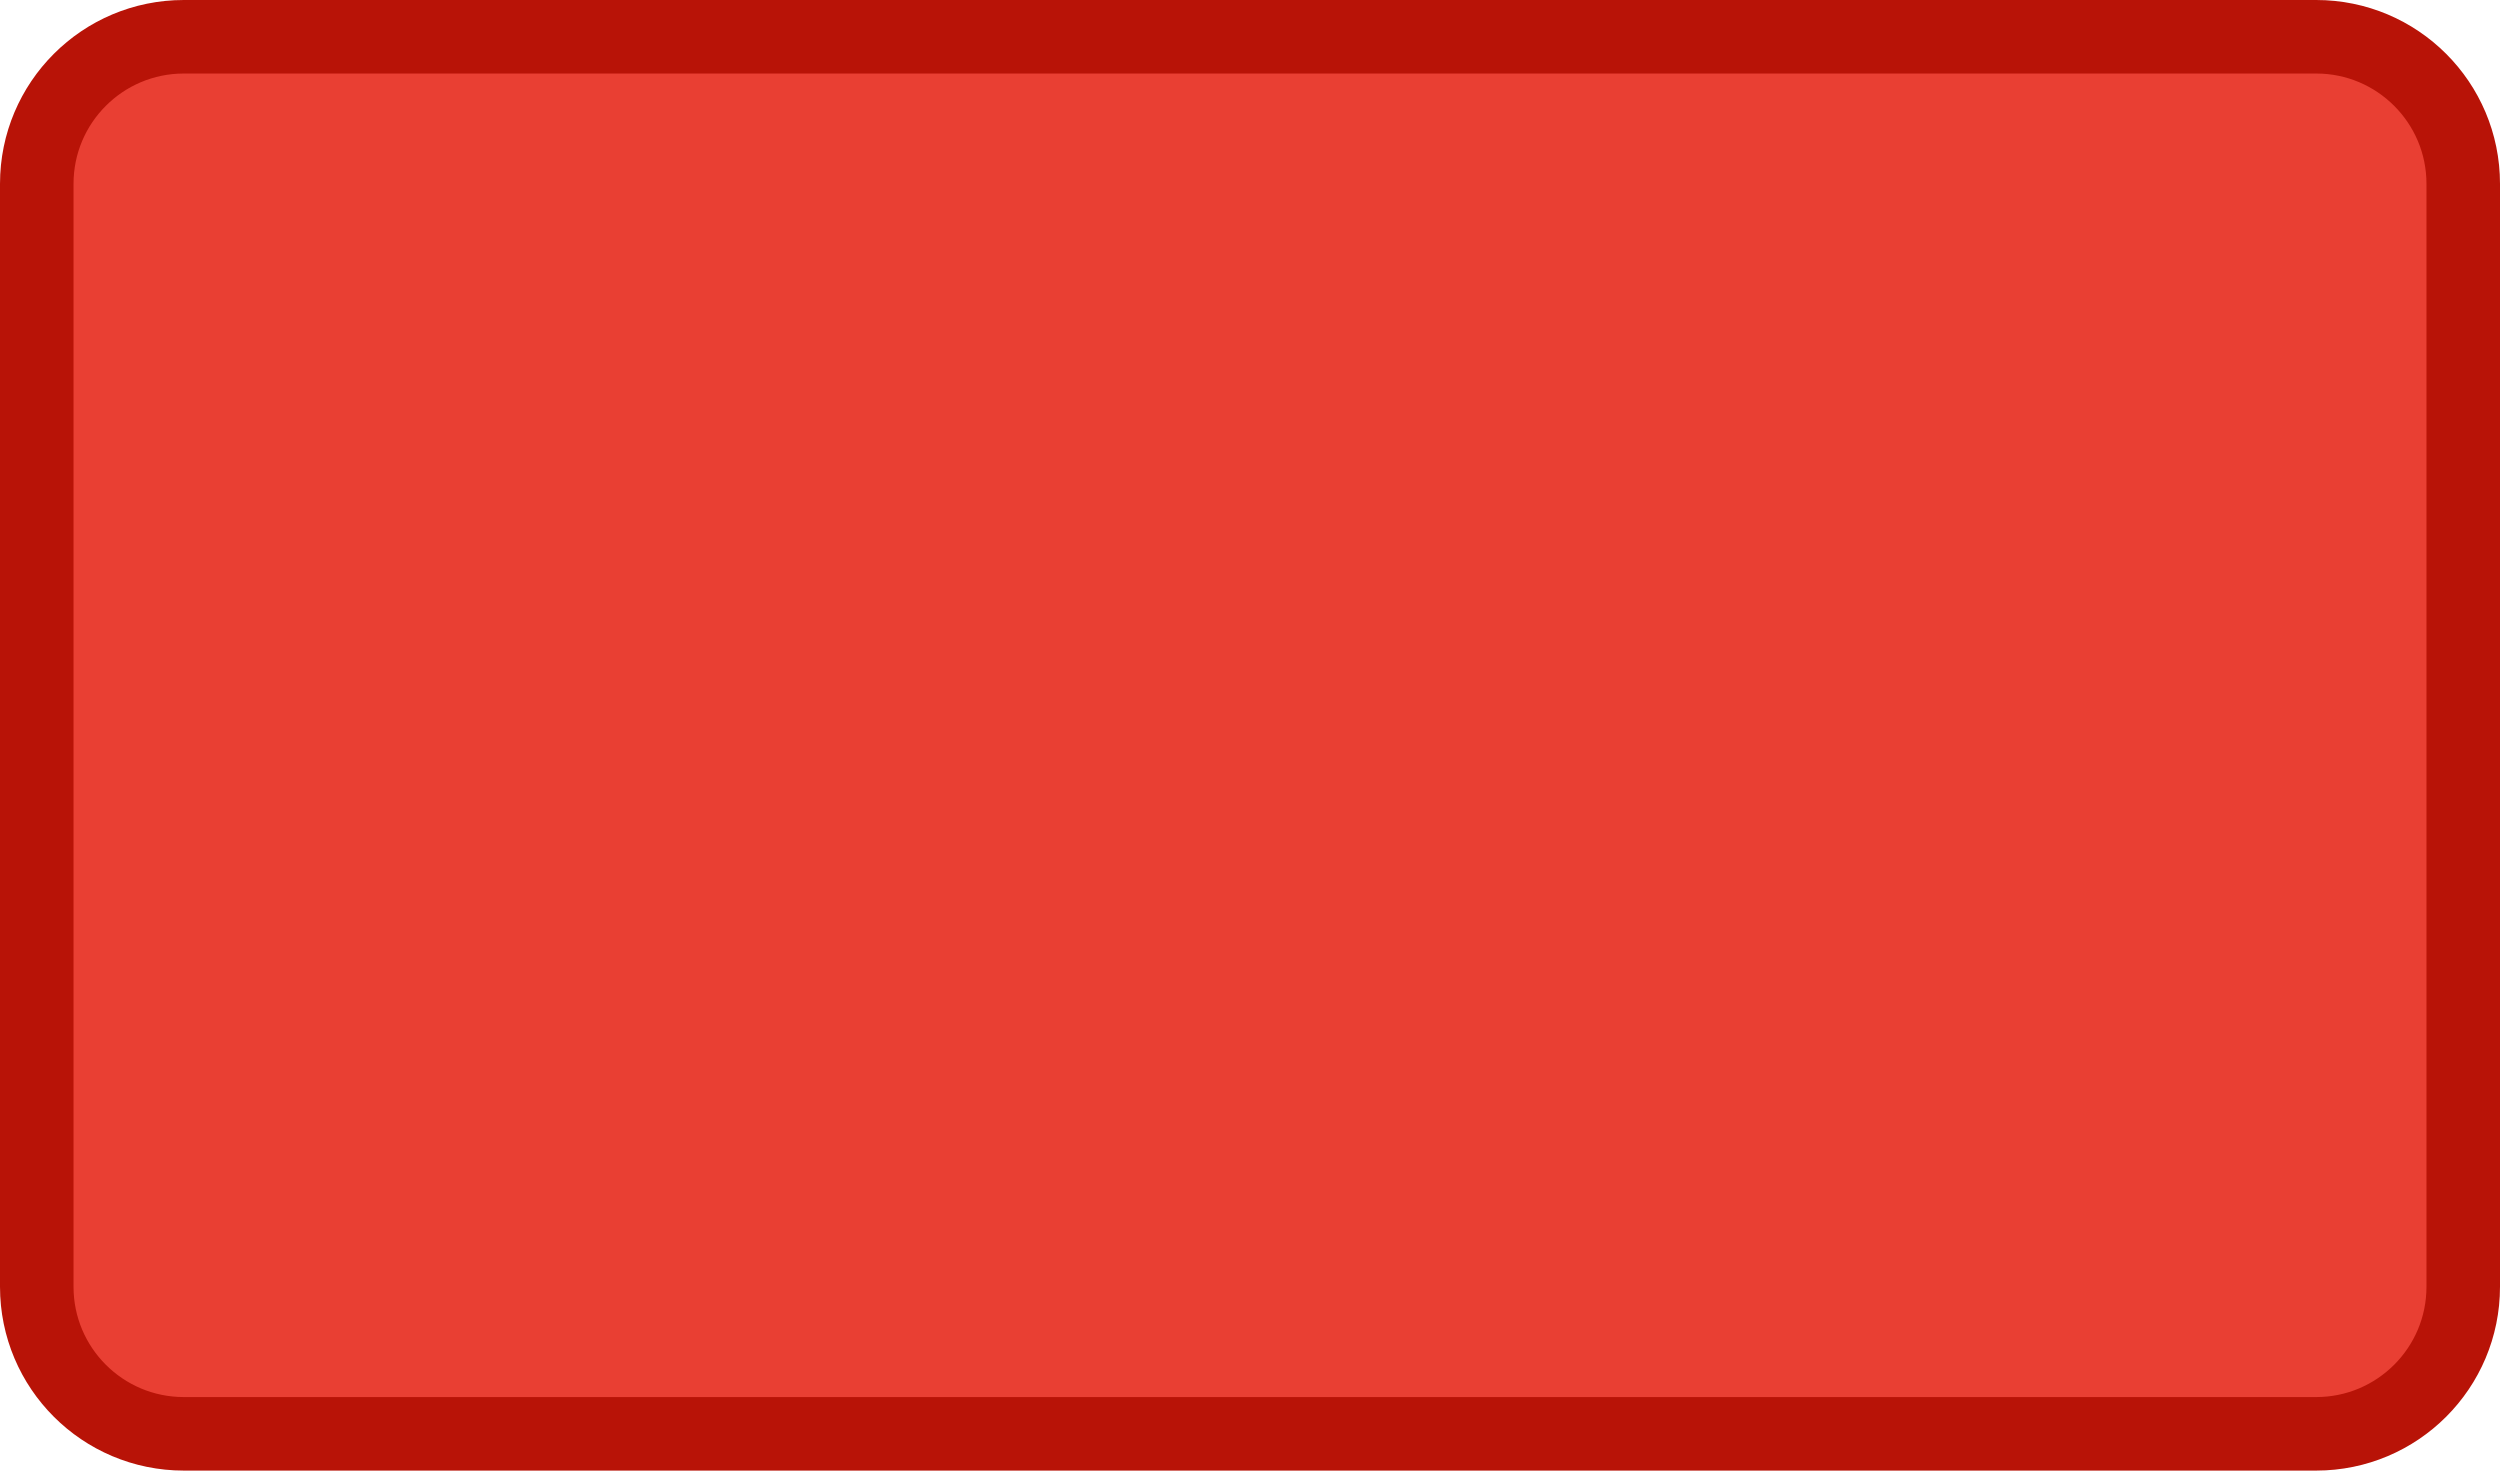
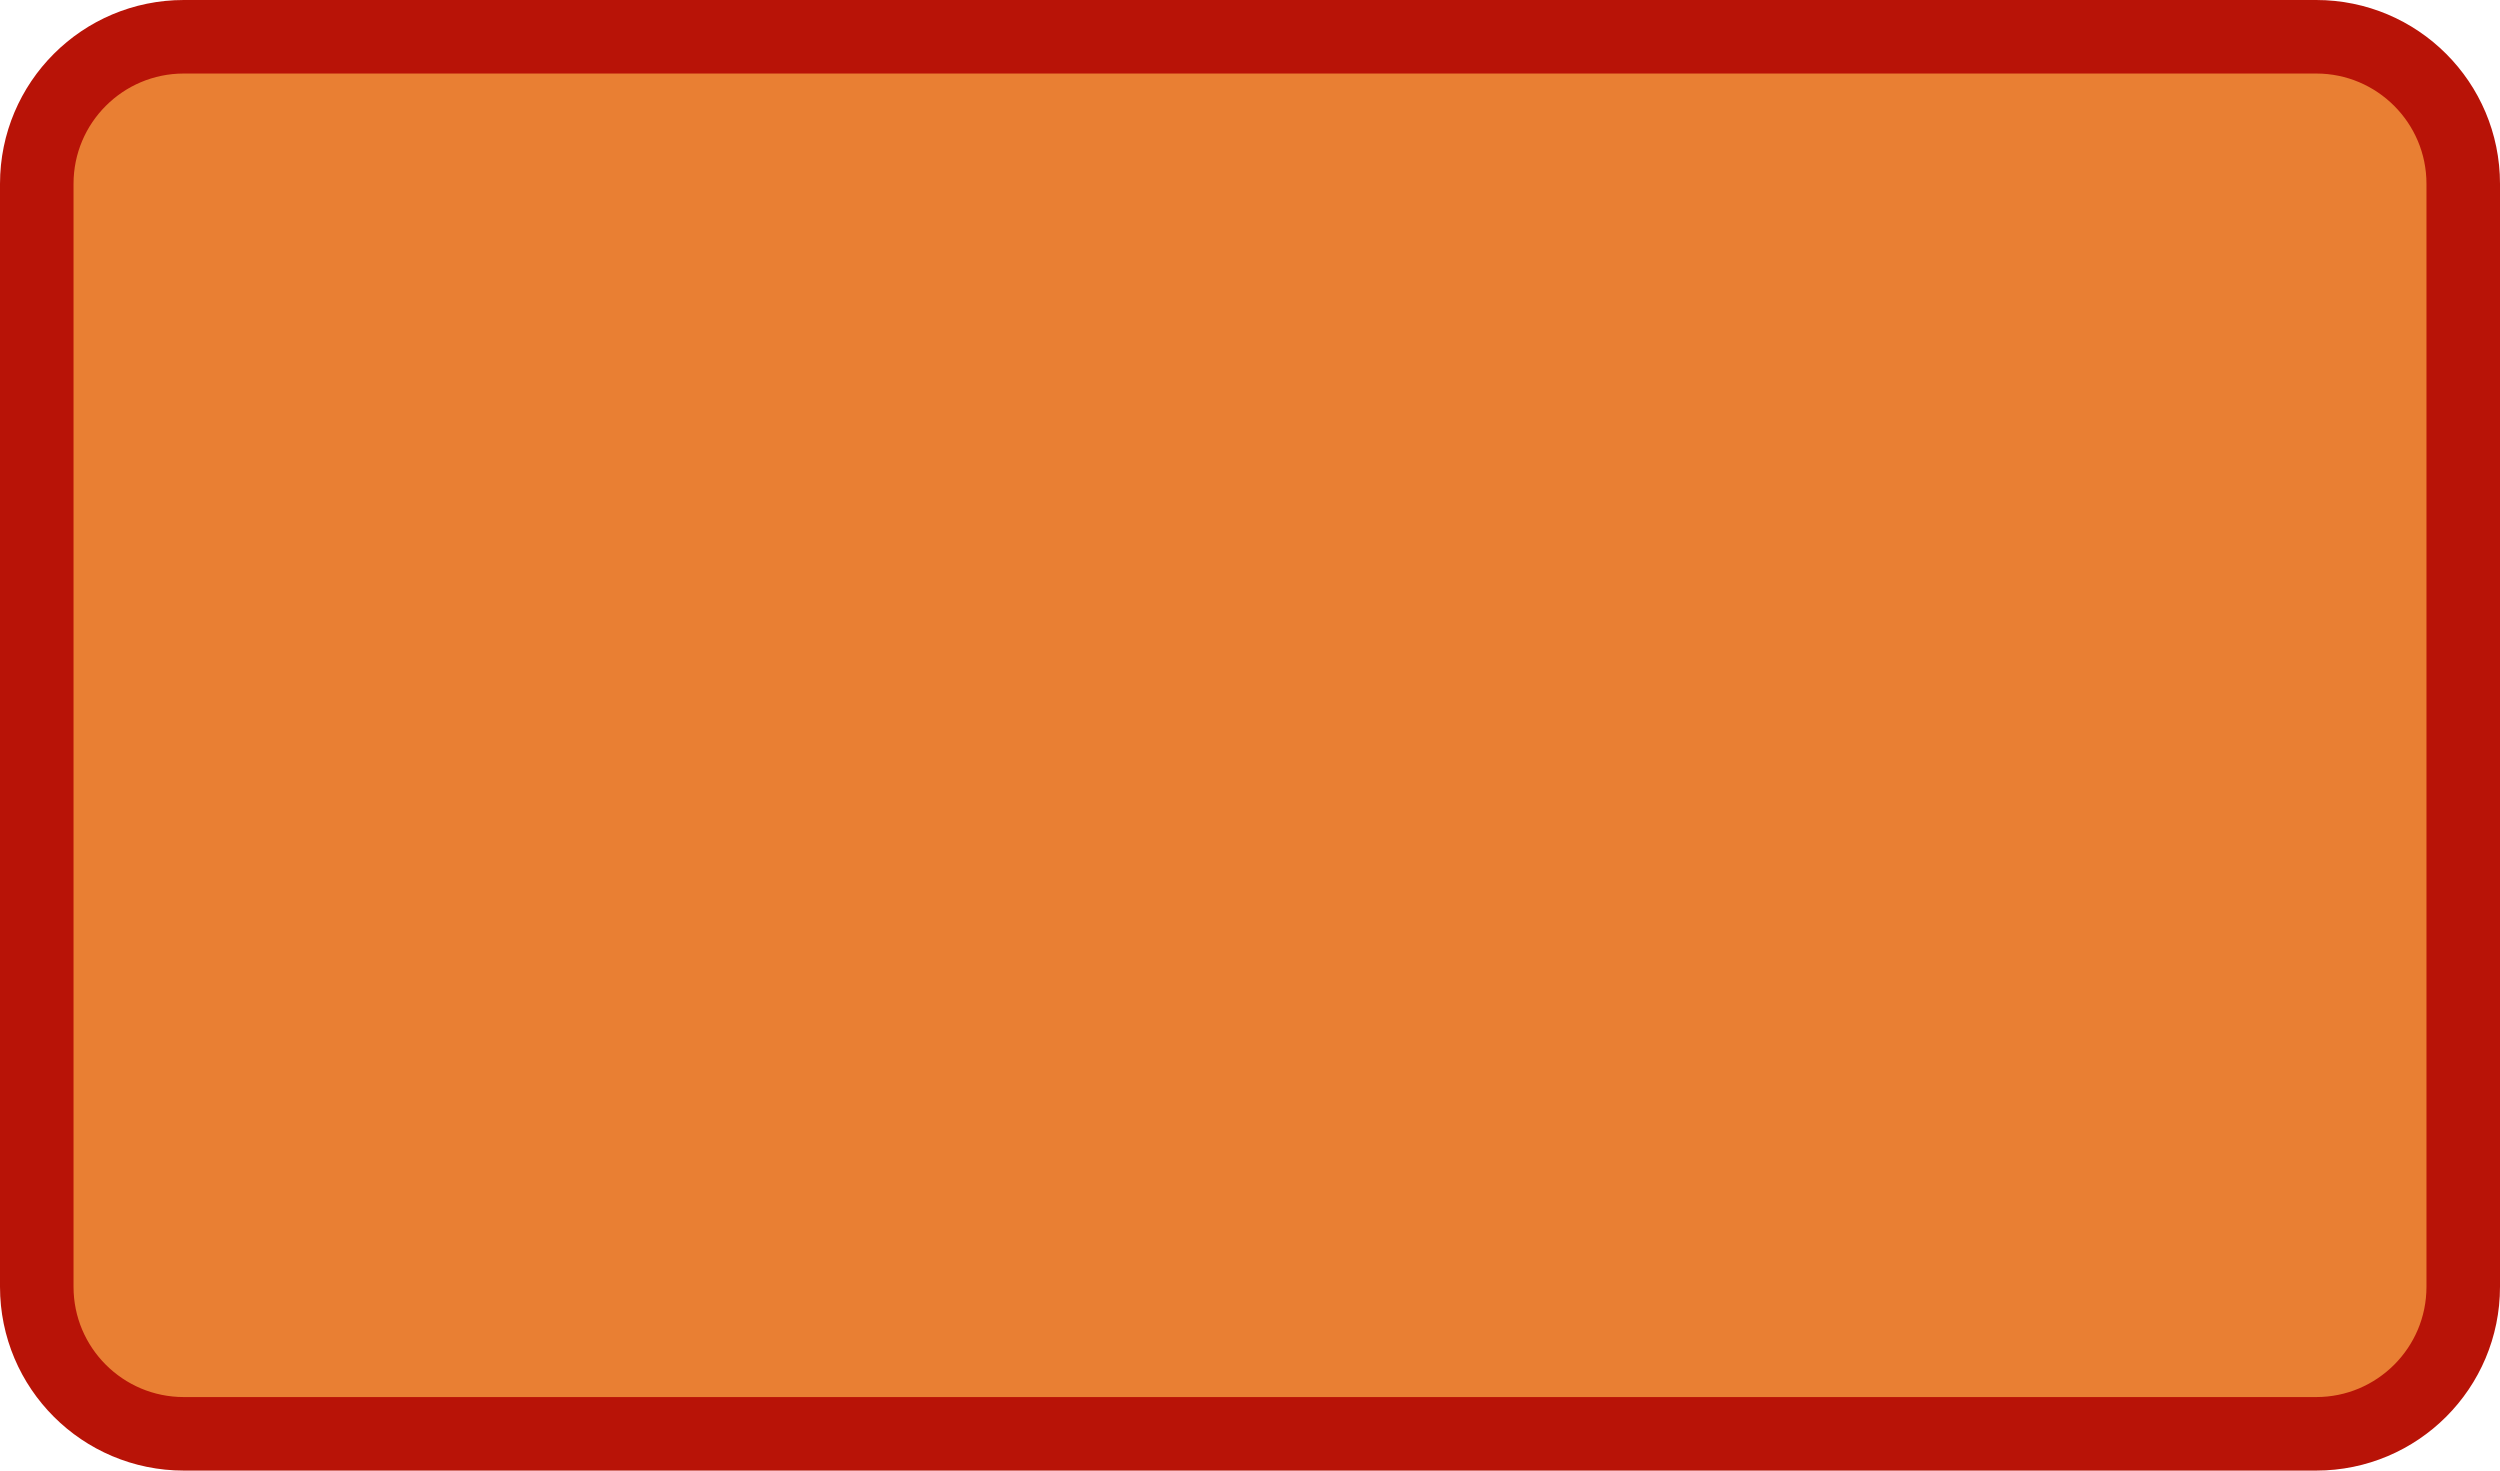
<svg xmlns="http://www.w3.org/2000/svg" width="100%" height="100%" viewBox="0 0 34.0 20.0">
-   <rect x="0.5" y="0.5" width="33.0" height="19.0" rx="2" ry="2" id="shield" style="fill:#e93f33;stroke:#b81307;stroke-width:1;" />
+   <rect x="0.5" y="0.5" width="33.0" height="19.0" rx="2" ry="2" id="shield" style="fill:#e97f33;stroke:#b81307;stroke-width:1;" />
</svg>
